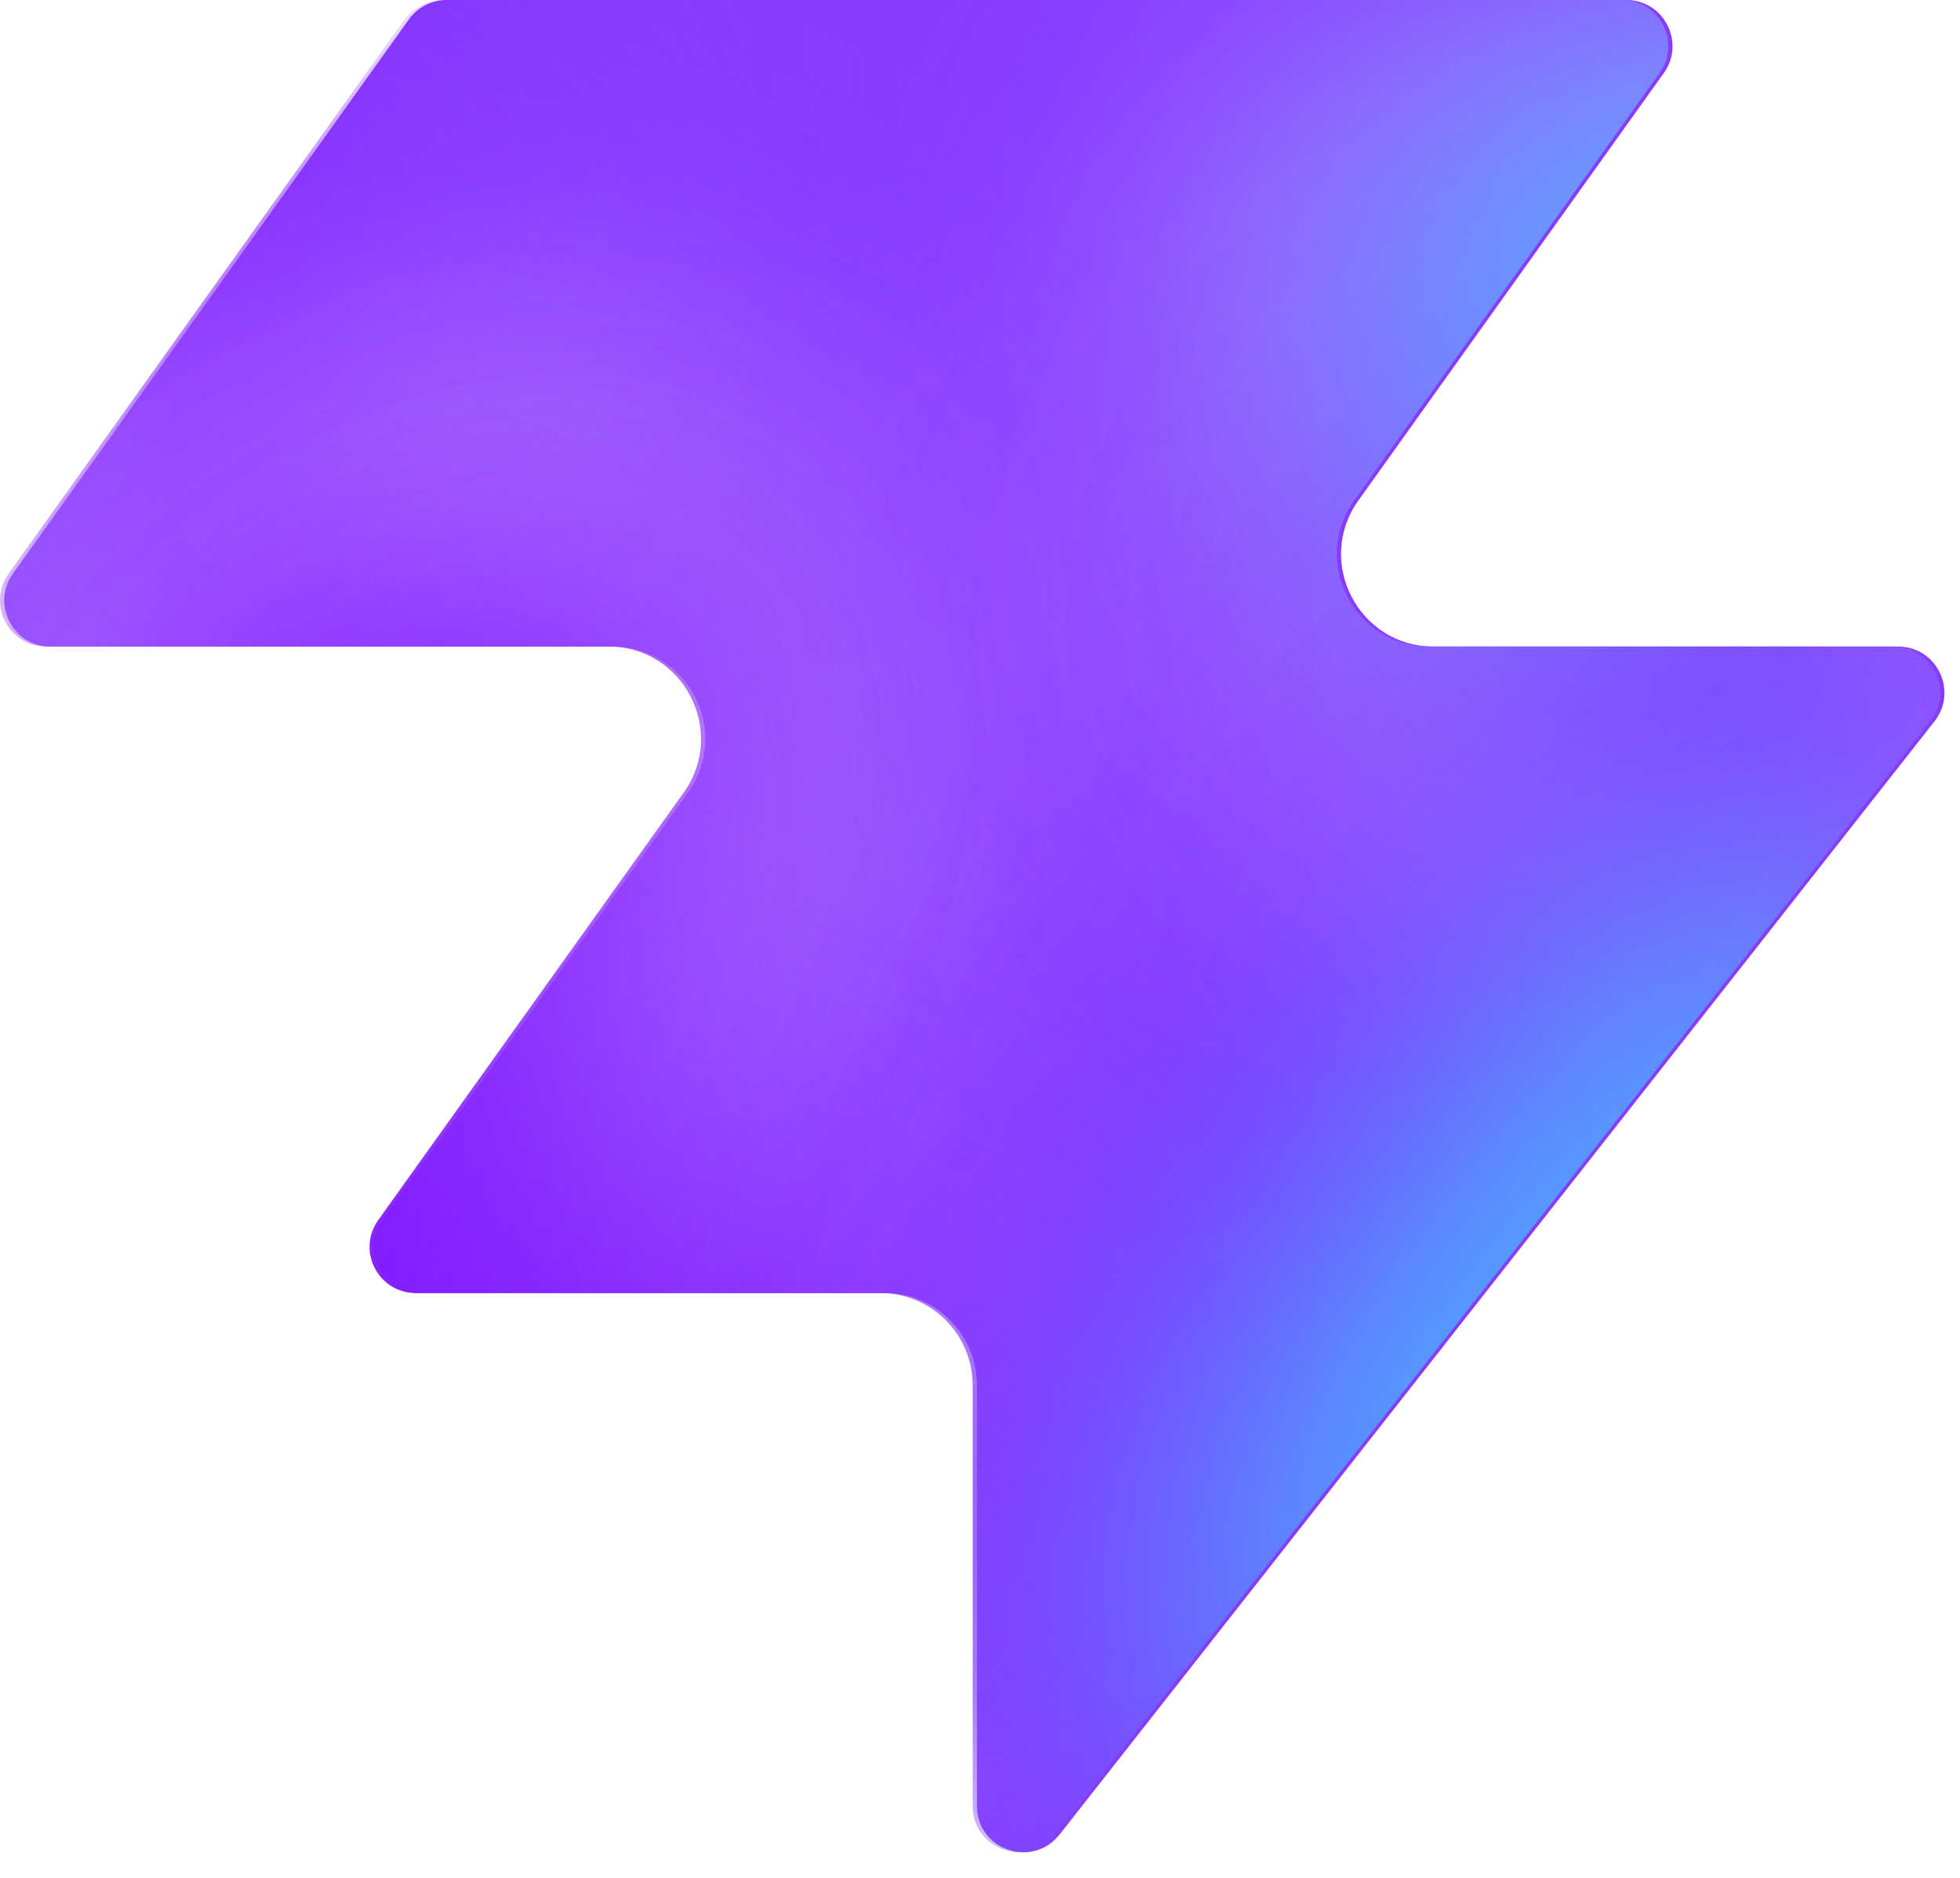
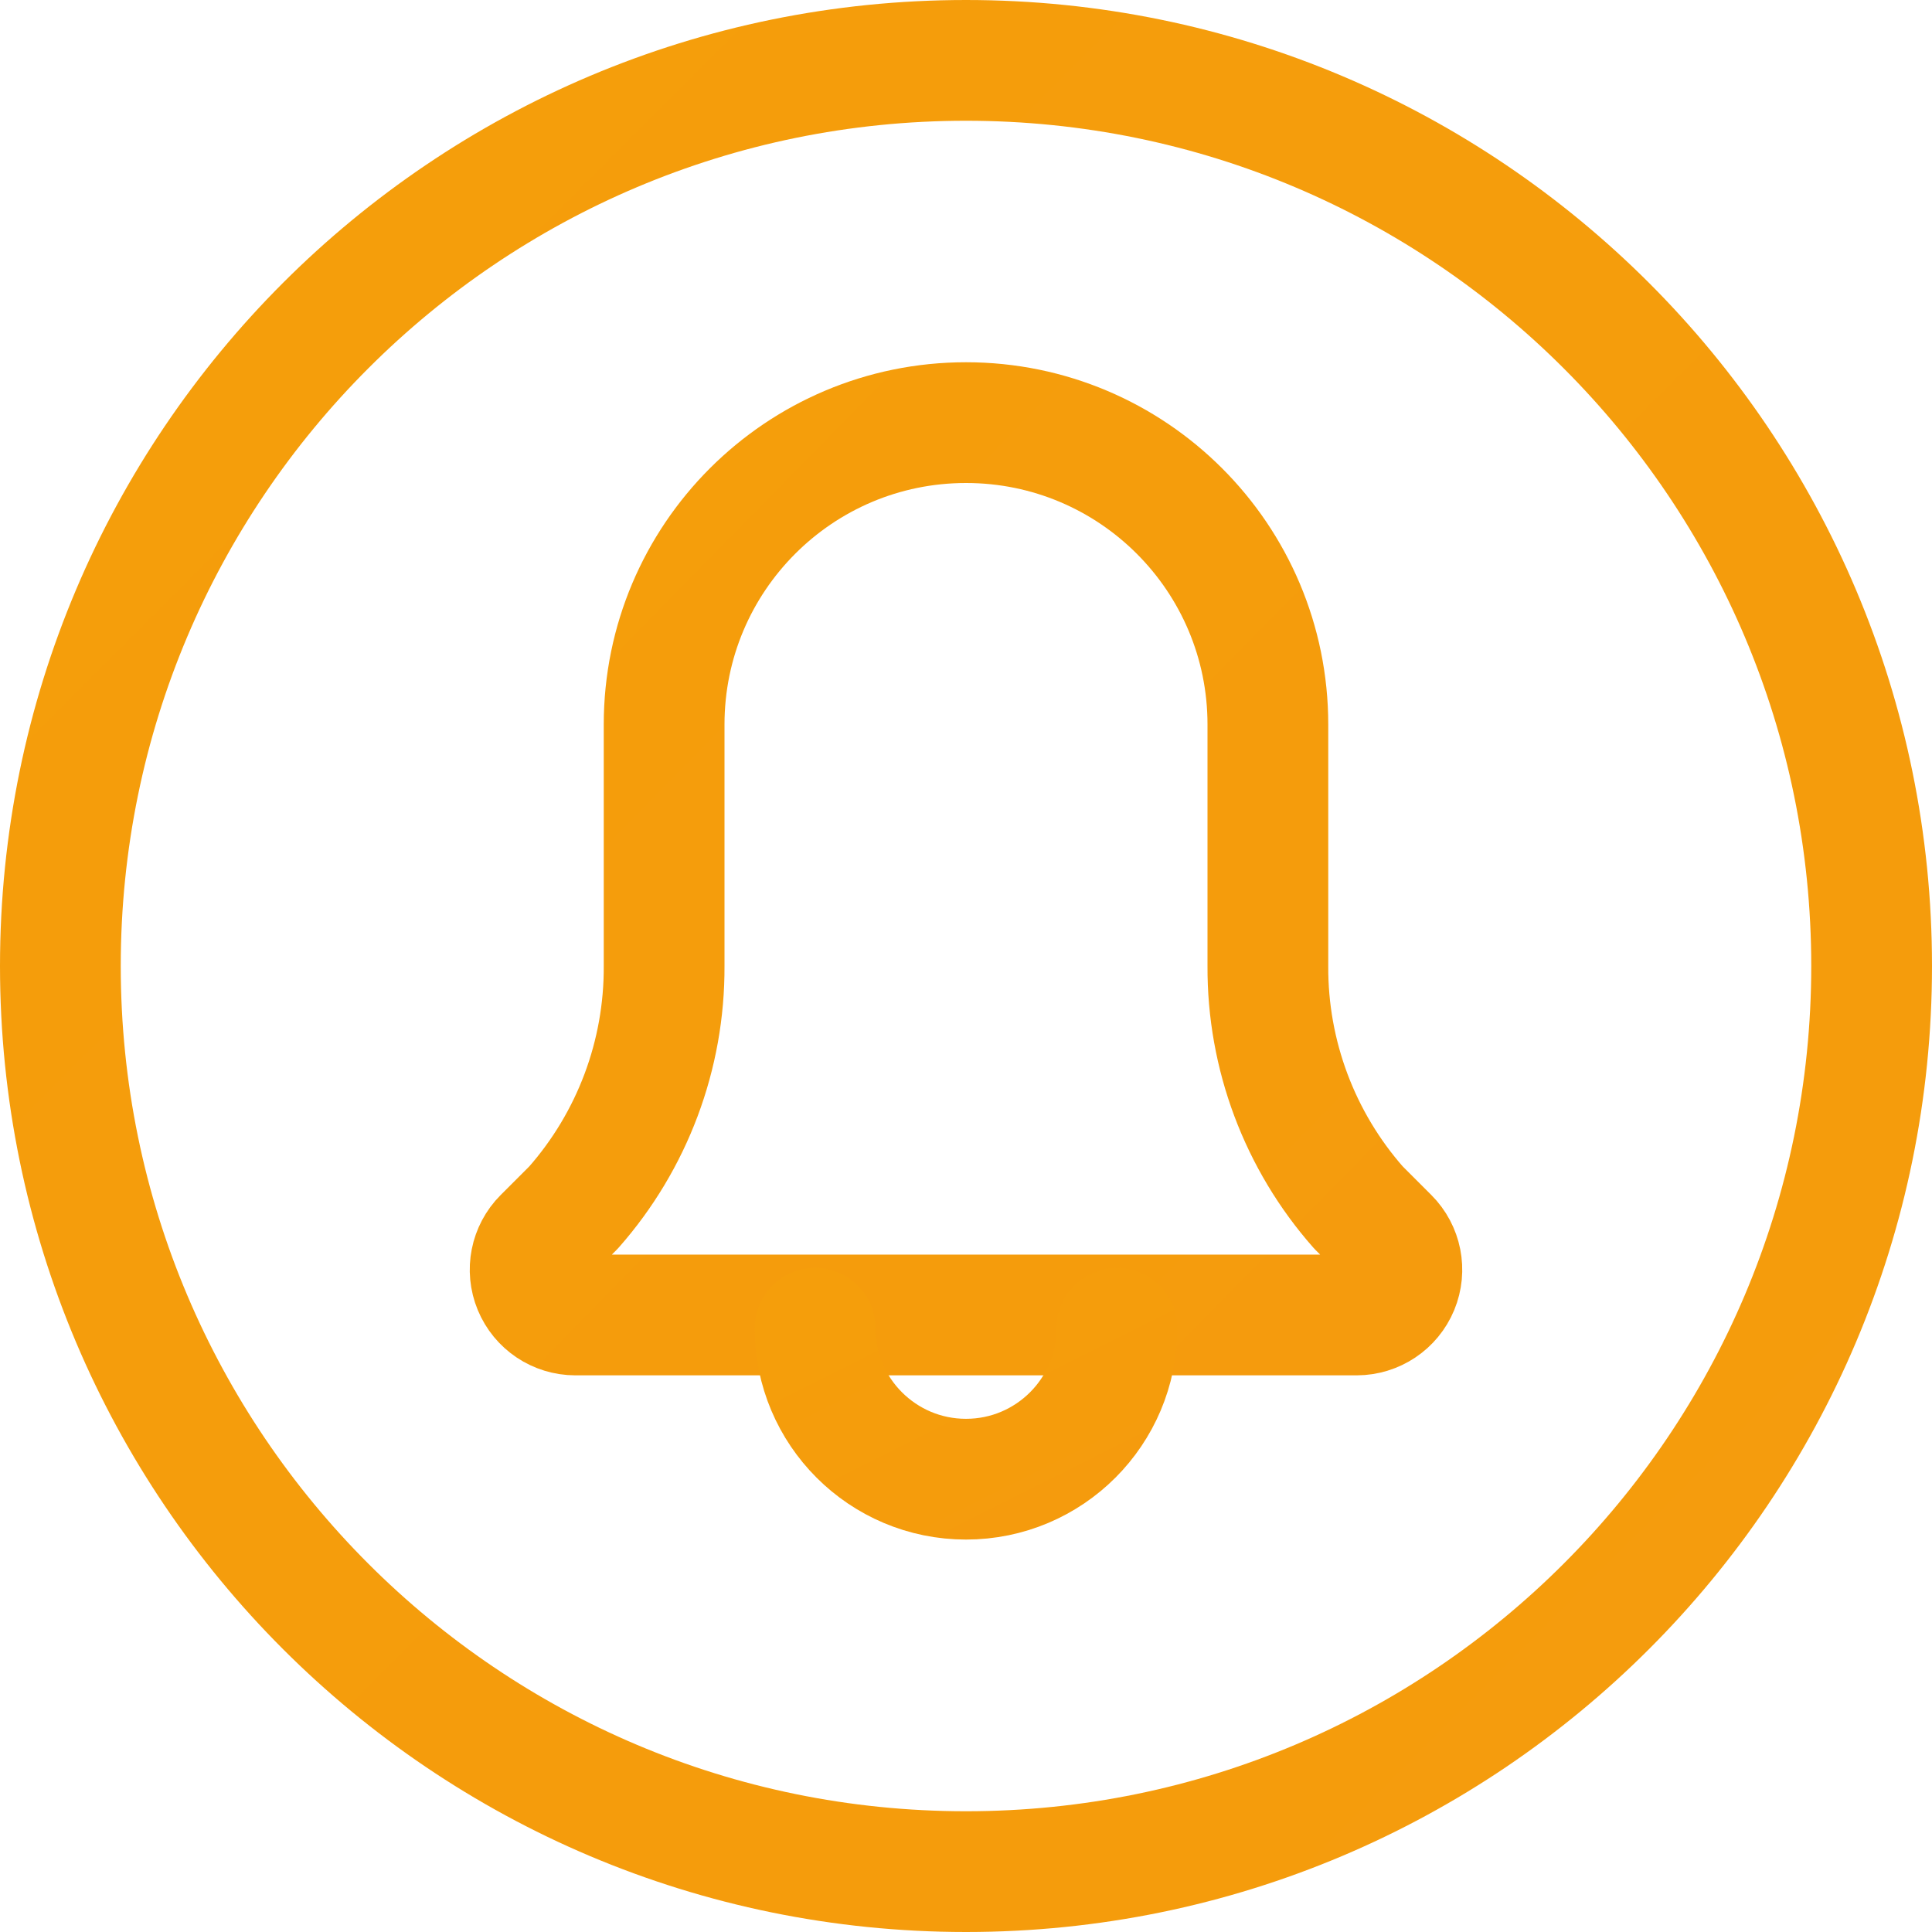
- <svg xmlns="http://www.w3.org/2000/svg" width="48" height="46" fill="none" viewBox="0 0 48 46">
-   <path fill="#863bff" d="M25.946 44.938c-.664.845-2.021.375-2.021-.698V33.937a2.26 2.26 0 0 0-2.262-2.262H10.287c-.92 0-1.456-1.04-.92-1.788l7.48-10.471c1.07-1.497 0-3.578-1.842-3.578H1.237c-.92 0-1.456-1.04-.92-1.788L10.013.474c.214-.297.556-.474.92-.474h28.894c.92 0 1.456 1.04.92 1.788l-7.48 10.471c-1.07 1.498 0 3.579 1.842 3.579h11.377c.943 0 1.473 1.088.89 1.83L25.947 44.94z" style="fill:#863bff;fill:color(display-p3 .525 .23 1);fill-opacity:1" />
-   <mask id="a" width="48" height="46" x="0" y="0" maskUnits="userSpaceOnUse" style="mask-type:alpha">
-     <path fill="#000" d="M25.842 44.938c-.664.844-2.021.375-2.021-.698V33.937a2.26 2.26 0 0 0-2.262-2.262H10.183c-.92 0-1.456-1.04-.92-1.788l7.48-10.471c1.07-1.498 0-3.579-1.842-3.579H1.133c-.92 0-1.456-1.04-.92-1.787L9.91.473c.214-.297.556-.474.92-.474h28.894c.92 0 1.456 1.04.92 1.788l-7.48 10.471c-1.07 1.498 0 3.578 1.842 3.578h11.377c.943 0 1.473 1.088.89 1.832L25.843 44.94z" style="fill:#000;fill-opacity:1" />
-   </mask>
-   <g mask="url(#a)">
-     <g filter="url(#b)">
-       <ellipse cx="5.508" cy="14.704" fill="#ede6ff" rx="5.508" ry="14.704" style="fill:#ede6ff;fill:color(display-p3 .927 .903 1);fill-opacity:1" transform="matrix(.00324 1 1 -.00324 -4.47 31.516)" />
-     </g>
-     <g filter="url(#c)">
-       <ellipse cx="10.399" cy="29.851" fill="#ede6ff" rx="10.399" ry="29.851" style="fill:#ede6ff;fill:color(display-p3 .927 .903 1);fill-opacity:1" transform="matrix(.00324 1 1 -.00324 -39.328 7.883)" />
-     </g>
-     <g filter="url(#d)">
-       <ellipse cx="5.508" cy="30.487" fill="#7e14ff" rx="5.508" ry="30.487" style="fill:#7e14ff;fill:color(display-p3 .492 .077 1);fill-opacity:1" transform="rotate(89.814 -25.913 -14.639)scale(1 -1)" />
-     </g>
-     <g filter="url(#e)">
-       <ellipse cx="5.508" cy="30.599" fill="#7e14ff" rx="5.508" ry="30.599" style="fill:#7e14ff;fill:color(display-p3 .492 .077 1);fill-opacity:1" transform="rotate(89.814 -32.644 -3.334)scale(1 -1)" />
-     </g>
-     <g filter="url(#f)">
-       <ellipse cx="5.508" cy="30.599" fill="#7e14ff" rx="5.508" ry="30.599" style="fill:#7e14ff;fill:color(display-p3 .492 .077 1);fill-opacity:1" transform="matrix(.00324 1 1 -.00324 -34.34 30.47)" />
-     </g>
-     <g filter="url(#g)">
-       <ellipse cx="14.072" cy="22.078" fill="#ede6ff" rx="14.072" ry="22.078" style="fill:#ede6ff;fill:color(display-p3 .927 .903 1);fill-opacity:1" transform="rotate(93.35 24.506 48.493)scale(-1 1)" />
-     </g>
-     <g filter="url(#h)">
-       <ellipse cx="3.47" cy="21.501" fill="#7e14ff" rx="3.47" ry="21.501" style="fill:#7e14ff;fill:color(display-p3 .492 .077 1);fill-opacity:1" transform="rotate(89.009 28.708 47.59)scale(-1 1)" />
-     </g>
-     <g filter="url(#i)">
-       <ellipse cx="3.47" cy="21.501" fill="#7e14ff" rx="3.47" ry="21.501" style="fill:#7e14ff;fill:color(display-p3 .492 .077 1);fill-opacity:1" transform="rotate(89.009 28.708 47.59)scale(-1 1)" />
-     </g>
-     <g filter="url(#j)">
-       <ellipse cx=".387" cy="8.972" fill="#7e14ff" rx="4.407" ry="29.108" style="fill:#7e14ff;fill:color(display-p3 .492 .077 1);fill-opacity:1" transform="rotate(39.51 .387 8.972)" />
-     </g>
-     <g filter="url(#k)">
-       <ellipse cx="47.523" cy="-6.092" fill="#7e14ff" rx="4.407" ry="29.108" style="fill:#7e14ff;fill:color(display-p3 .492 .077 1);fill-opacity:1" transform="rotate(37.892 47.523 -6.092)" />
-     </g>
-     <g filter="url(#l)">
-       <ellipse cx="41.412" cy="6.333" fill="#47bfff" rx="5.971" ry="9.665" style="fill:#47bfff;fill:color(display-p3 .28 .748 1);fill-opacity:1" transform="rotate(37.892 41.412 6.333)" />
-     </g>
-     <g filter="url(#m)">
-       <ellipse cx="-1.879" cy="38.332" fill="#7e14ff" rx="4.407" ry="29.108" style="fill:#7e14ff;fill:color(display-p3 .492 .077 1);fill-opacity:1" transform="rotate(37.892 -1.88 38.332)" />
-     </g>
-     <g filter="url(#n)">
-       <ellipse cx="-1.879" cy="38.332" fill="#7e14ff" rx="4.407" ry="29.108" style="fill:#7e14ff;fill:color(display-p3 .492 .077 1);fill-opacity:1" transform="rotate(37.892 -1.88 38.332)" />
-     </g>
-     <g filter="url(#o)">
-       <ellipse cx="35.651" cy="29.907" fill="#7e14ff" rx="4.407" ry="29.108" style="fill:#7e14ff;fill:color(display-p3 .492 .077 1);fill-opacity:1" transform="rotate(37.892 35.651 29.907)" />
-     </g>
-     <g filter="url(#p)">
-       <ellipse cx="38.418" cy="32.4" fill="#47bfff" rx="5.971" ry="15.297" style="fill:#47bfff;fill:color(display-p3 .28 .748 1);fill-opacity:1" transform="rotate(37.892 38.418 32.4)" />
-     </g>
-   </g>
+ <svg xmlns="http://www.w3.org/2000/svg" viewBox="0 0 32 32" fill="none">
  <defs>
-     <filter id="b" width="60.045" height="41.654" x="-19.77" y="16.149" color-interpolation-filters="sRGB" filterUnits="userSpaceOnUse">
-       <feFlood flood-opacity="0" result="BackgroundImageFix" />
-       <feBlend in="SourceGraphic" in2="BackgroundImageFix" result="shape" />
-       <feGaussianBlur result="effect1_foregroundBlur_2002_17158" stdDeviation="7.659" />
-     </filter>
-     <filter id="c" width="90.34" height="51.437" x="-54.613" y="-7.533" color-interpolation-filters="sRGB" filterUnits="userSpaceOnUse">
-       <feFlood flood-opacity="0" result="BackgroundImageFix" />
-       <feBlend in="SourceGraphic" in2="BackgroundImageFix" result="shape" />
-       <feGaussianBlur result="effect1_foregroundBlur_2002_17158" stdDeviation="7.659" />
-     </filter>
-     <filter id="d" width="79.355" height="29.4" x="-49.64" y="2.03" color-interpolation-filters="sRGB" filterUnits="userSpaceOnUse">
-       <feFlood flood-opacity="0" result="BackgroundImageFix" />
-       <feBlend in="SourceGraphic" in2="BackgroundImageFix" result="shape" />
-       <feGaussianBlur result="effect1_foregroundBlur_2002_17158" stdDeviation="4.596" />
-     </filter>
-     <filter id="e" width="79.579" height="29.4" x="-45.045" y="20.029" color-interpolation-filters="sRGB" filterUnits="userSpaceOnUse">
-       <feFlood flood-opacity="0" result="BackgroundImageFix" />
-       <feBlend in="SourceGraphic" in2="BackgroundImageFix" result="shape" />
-       <feGaussianBlur result="effect1_foregroundBlur_2002_17158" stdDeviation="4.596" />
-     </filter>
-     <filter id="f" width="79.579" height="29.4" x="-43.513" y="21.178" color-interpolation-filters="sRGB" filterUnits="userSpaceOnUse">
-       <feFlood flood-opacity="0" result="BackgroundImageFix" />
-       <feBlend in="SourceGraphic" in2="BackgroundImageFix" result="shape" />
-       <feGaussianBlur result="effect1_foregroundBlur_2002_17158" stdDeviation="4.596" />
-     </filter>
-     <filter id="g" width="74.749" height="58.852" x="15.756" y="-17.901" color-interpolation-filters="sRGB" filterUnits="userSpaceOnUse">
-       <feFlood flood-opacity="0" result="BackgroundImageFix" />
-       <feBlend in="SourceGraphic" in2="BackgroundImageFix" result="shape" />
-       <feGaussianBlur result="effect1_foregroundBlur_2002_17158" stdDeviation="7.659" />
-     </filter>
-     <filter id="h" width="61.377" height="25.362" x="23.548" y="2.284" color-interpolation-filters="sRGB" filterUnits="userSpaceOnUse">
-       <feFlood flood-opacity="0" result="BackgroundImageFix" />
-       <feBlend in="SourceGraphic" in2="BackgroundImageFix" result="shape" />
-       <feGaussianBlur result="effect1_foregroundBlur_2002_17158" stdDeviation="4.596" />
-     </filter>
-     <filter id="i" width="61.377" height="25.362" x="23.548" y="2.284" color-interpolation-filters="sRGB" filterUnits="userSpaceOnUse">
-       <feFlood flood-opacity="0" result="BackgroundImageFix" />
-       <feBlend in="SourceGraphic" in2="BackgroundImageFix" result="shape" />
-       <feGaussianBlur result="effect1_foregroundBlur_2002_17158" stdDeviation="4.596" />
-     </filter>
-     <filter id="j" width="56.045" height="63.649" x="-27.636" y="-22.853" color-interpolation-filters="sRGB" filterUnits="userSpaceOnUse">
-       <feFlood flood-opacity="0" result="BackgroundImageFix" />
-       <feBlend in="SourceGraphic" in2="BackgroundImageFix" result="shape" />
-       <feGaussianBlur result="effect1_foregroundBlur_2002_17158" stdDeviation="4.596" />
-     </filter>
-     <filter id="k" width="54.814" height="64.646" x="20.116" y="-38.415" color-interpolation-filters="sRGB" filterUnits="userSpaceOnUse">
-       <feFlood flood-opacity="0" result="BackgroundImageFix" />
-       <feBlend in="SourceGraphic" in2="BackgroundImageFix" result="shape" />
-       <feGaussianBlur result="effect1_foregroundBlur_2002_17158" stdDeviation="4.596" />
-     </filter>
-     <filter id="l" width="33.541" height="35.313" x="24.641" y="-11.323" color-interpolation-filters="sRGB" filterUnits="userSpaceOnUse">
-       <feFlood flood-opacity="0" result="BackgroundImageFix" />
-       <feBlend in="SourceGraphic" in2="BackgroundImageFix" result="shape" />
-       <feGaussianBlur result="effect1_foregroundBlur_2002_17158" stdDeviation="4.596" />
-     </filter>
-     <filter id="m" width="54.814" height="64.646" x="-29.286" y="6.009" color-interpolation-filters="sRGB" filterUnits="userSpaceOnUse">
-       <feFlood flood-opacity="0" result="BackgroundImageFix" />
-       <feBlend in="SourceGraphic" in2="BackgroundImageFix" result="shape" />
-       <feGaussianBlur result="effect1_foregroundBlur_2002_17158" stdDeviation="4.596" />
-     </filter>
-     <filter id="n" width="54.814" height="64.646" x="-29.286" y="6.009" color-interpolation-filters="sRGB" filterUnits="userSpaceOnUse">
-       <feFlood flood-opacity="0" result="BackgroundImageFix" />
-       <feBlend in="SourceGraphic" in2="BackgroundImageFix" result="shape" />
-       <feGaussianBlur result="effect1_foregroundBlur_2002_17158" stdDeviation="4.596" />
-     </filter>
-     <filter id="o" width="54.814" height="64.646" x="8.244" y="-2.416" color-interpolation-filters="sRGB" filterUnits="userSpaceOnUse">
-       <feFlood flood-opacity="0" result="BackgroundImageFix" />
-       <feBlend in="SourceGraphic" in2="BackgroundImageFix" result="shape" />
-       <feGaussianBlur result="effect1_foregroundBlur_2002_17158" stdDeviation="4.596" />
-     </filter>
-     <filter id="p" width="39.409" height="43.623" x="18.713" y="10.588" color-interpolation-filters="sRGB" filterUnits="userSpaceOnUse">
-       <feFlood flood-opacity="0" result="BackgroundImageFix" />
-       <feBlend in="SourceGraphic" in2="BackgroundImageFix" result="shape" />
-       <feGaussianBlur result="effect1_foregroundBlur_2002_17158" stdDeviation="4.596" />
-     </filter>
+     <linearGradient id="g" x1="0" y1="0" x2="32" y2="32">
+       <stop offset="0%" stop-color="#f59e0b" />
+       <stop offset="100%" stop-color="#ef4444" />
+     </linearGradient>
  </defs>
+   <circle cx="16" cy="16" r="15" stroke="url(#g)" stroke-width="2" />
+   <path d="M16 7a5 5 0 0 1 5 5v4a6 6 0 0 0 1.5 4l.5.5a.75.75 0 0 1-.53 1.28H9.53a.75.75 0 0 1-.53-1.28l.5-.5A6 6 0 0 0 11 16v-4a5 5 0 0 1 5-5z" stroke="url(#g)" stroke-width="2" stroke-linecap="round" stroke-linejoin="round" />
+   <path d="M13.5 22a2.5 2.5 0 0 0 5 0" stroke="url(#g)" stroke-width="2" stroke-linecap="round" />
+   <line x1="16" y1="4" x2="16" y2="7" stroke="url(#g)" stroke-width="1.5" stroke-linecap="round" opacity="0.7" />
</svg>
